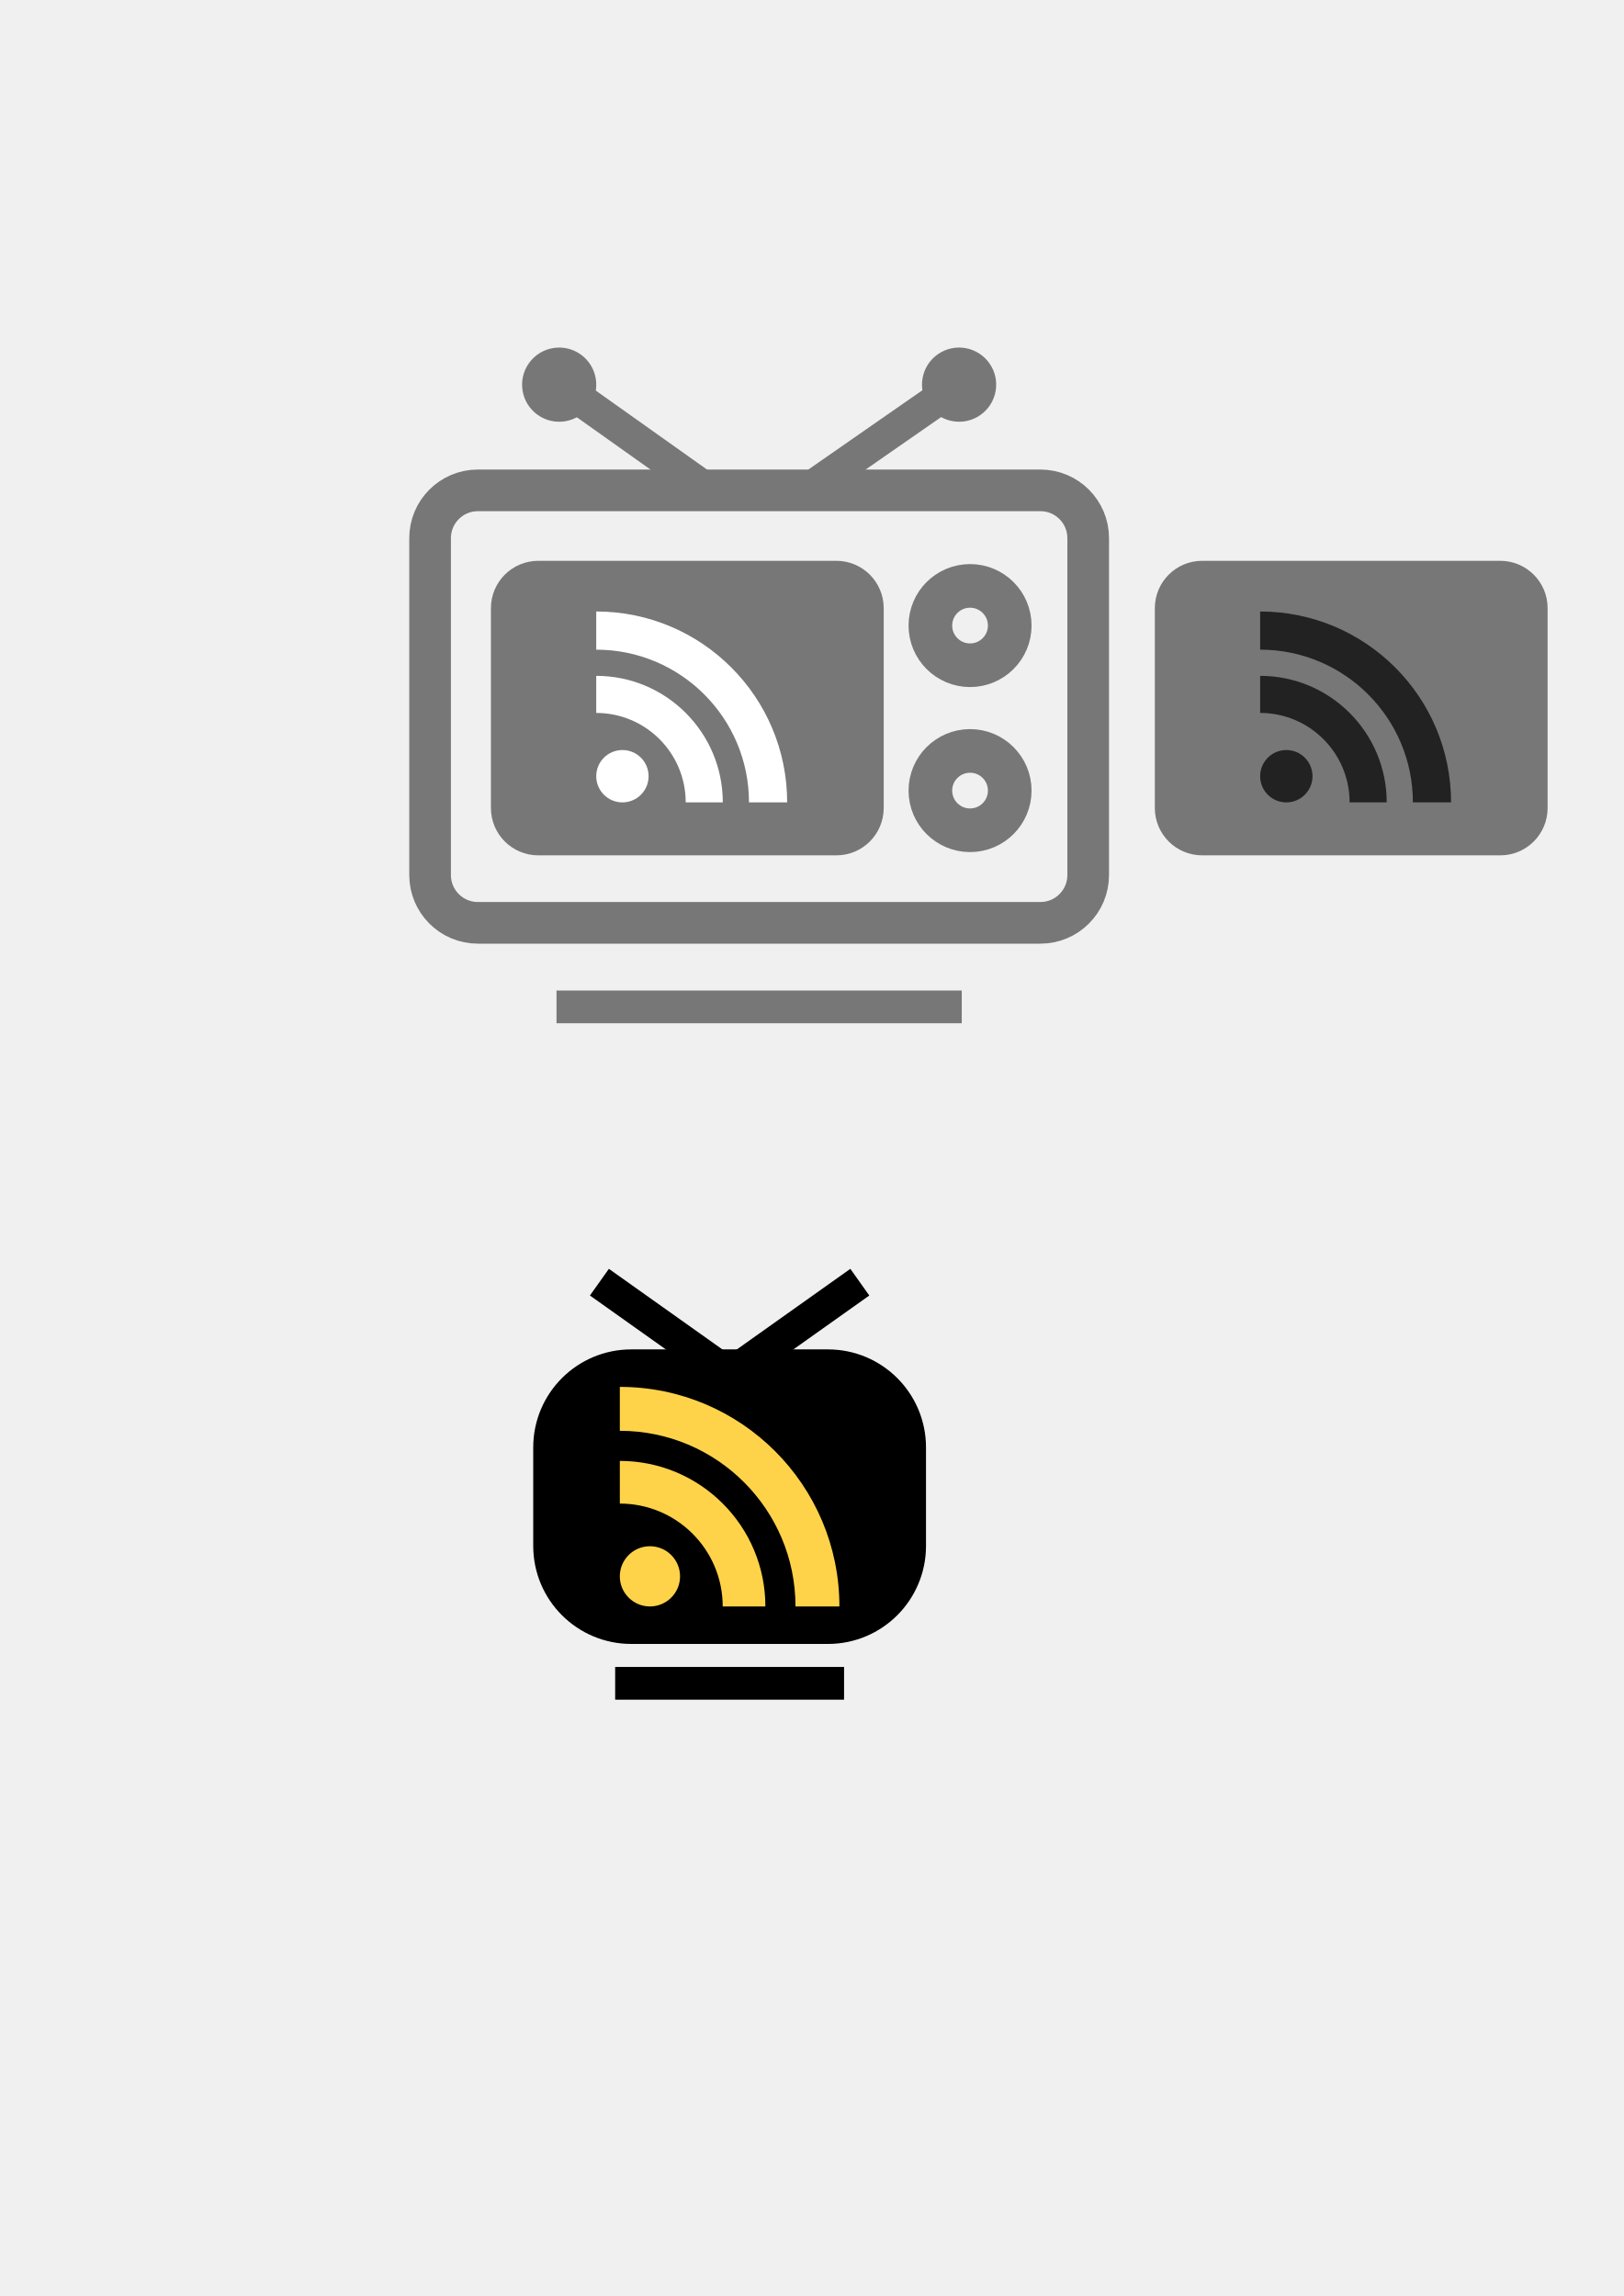
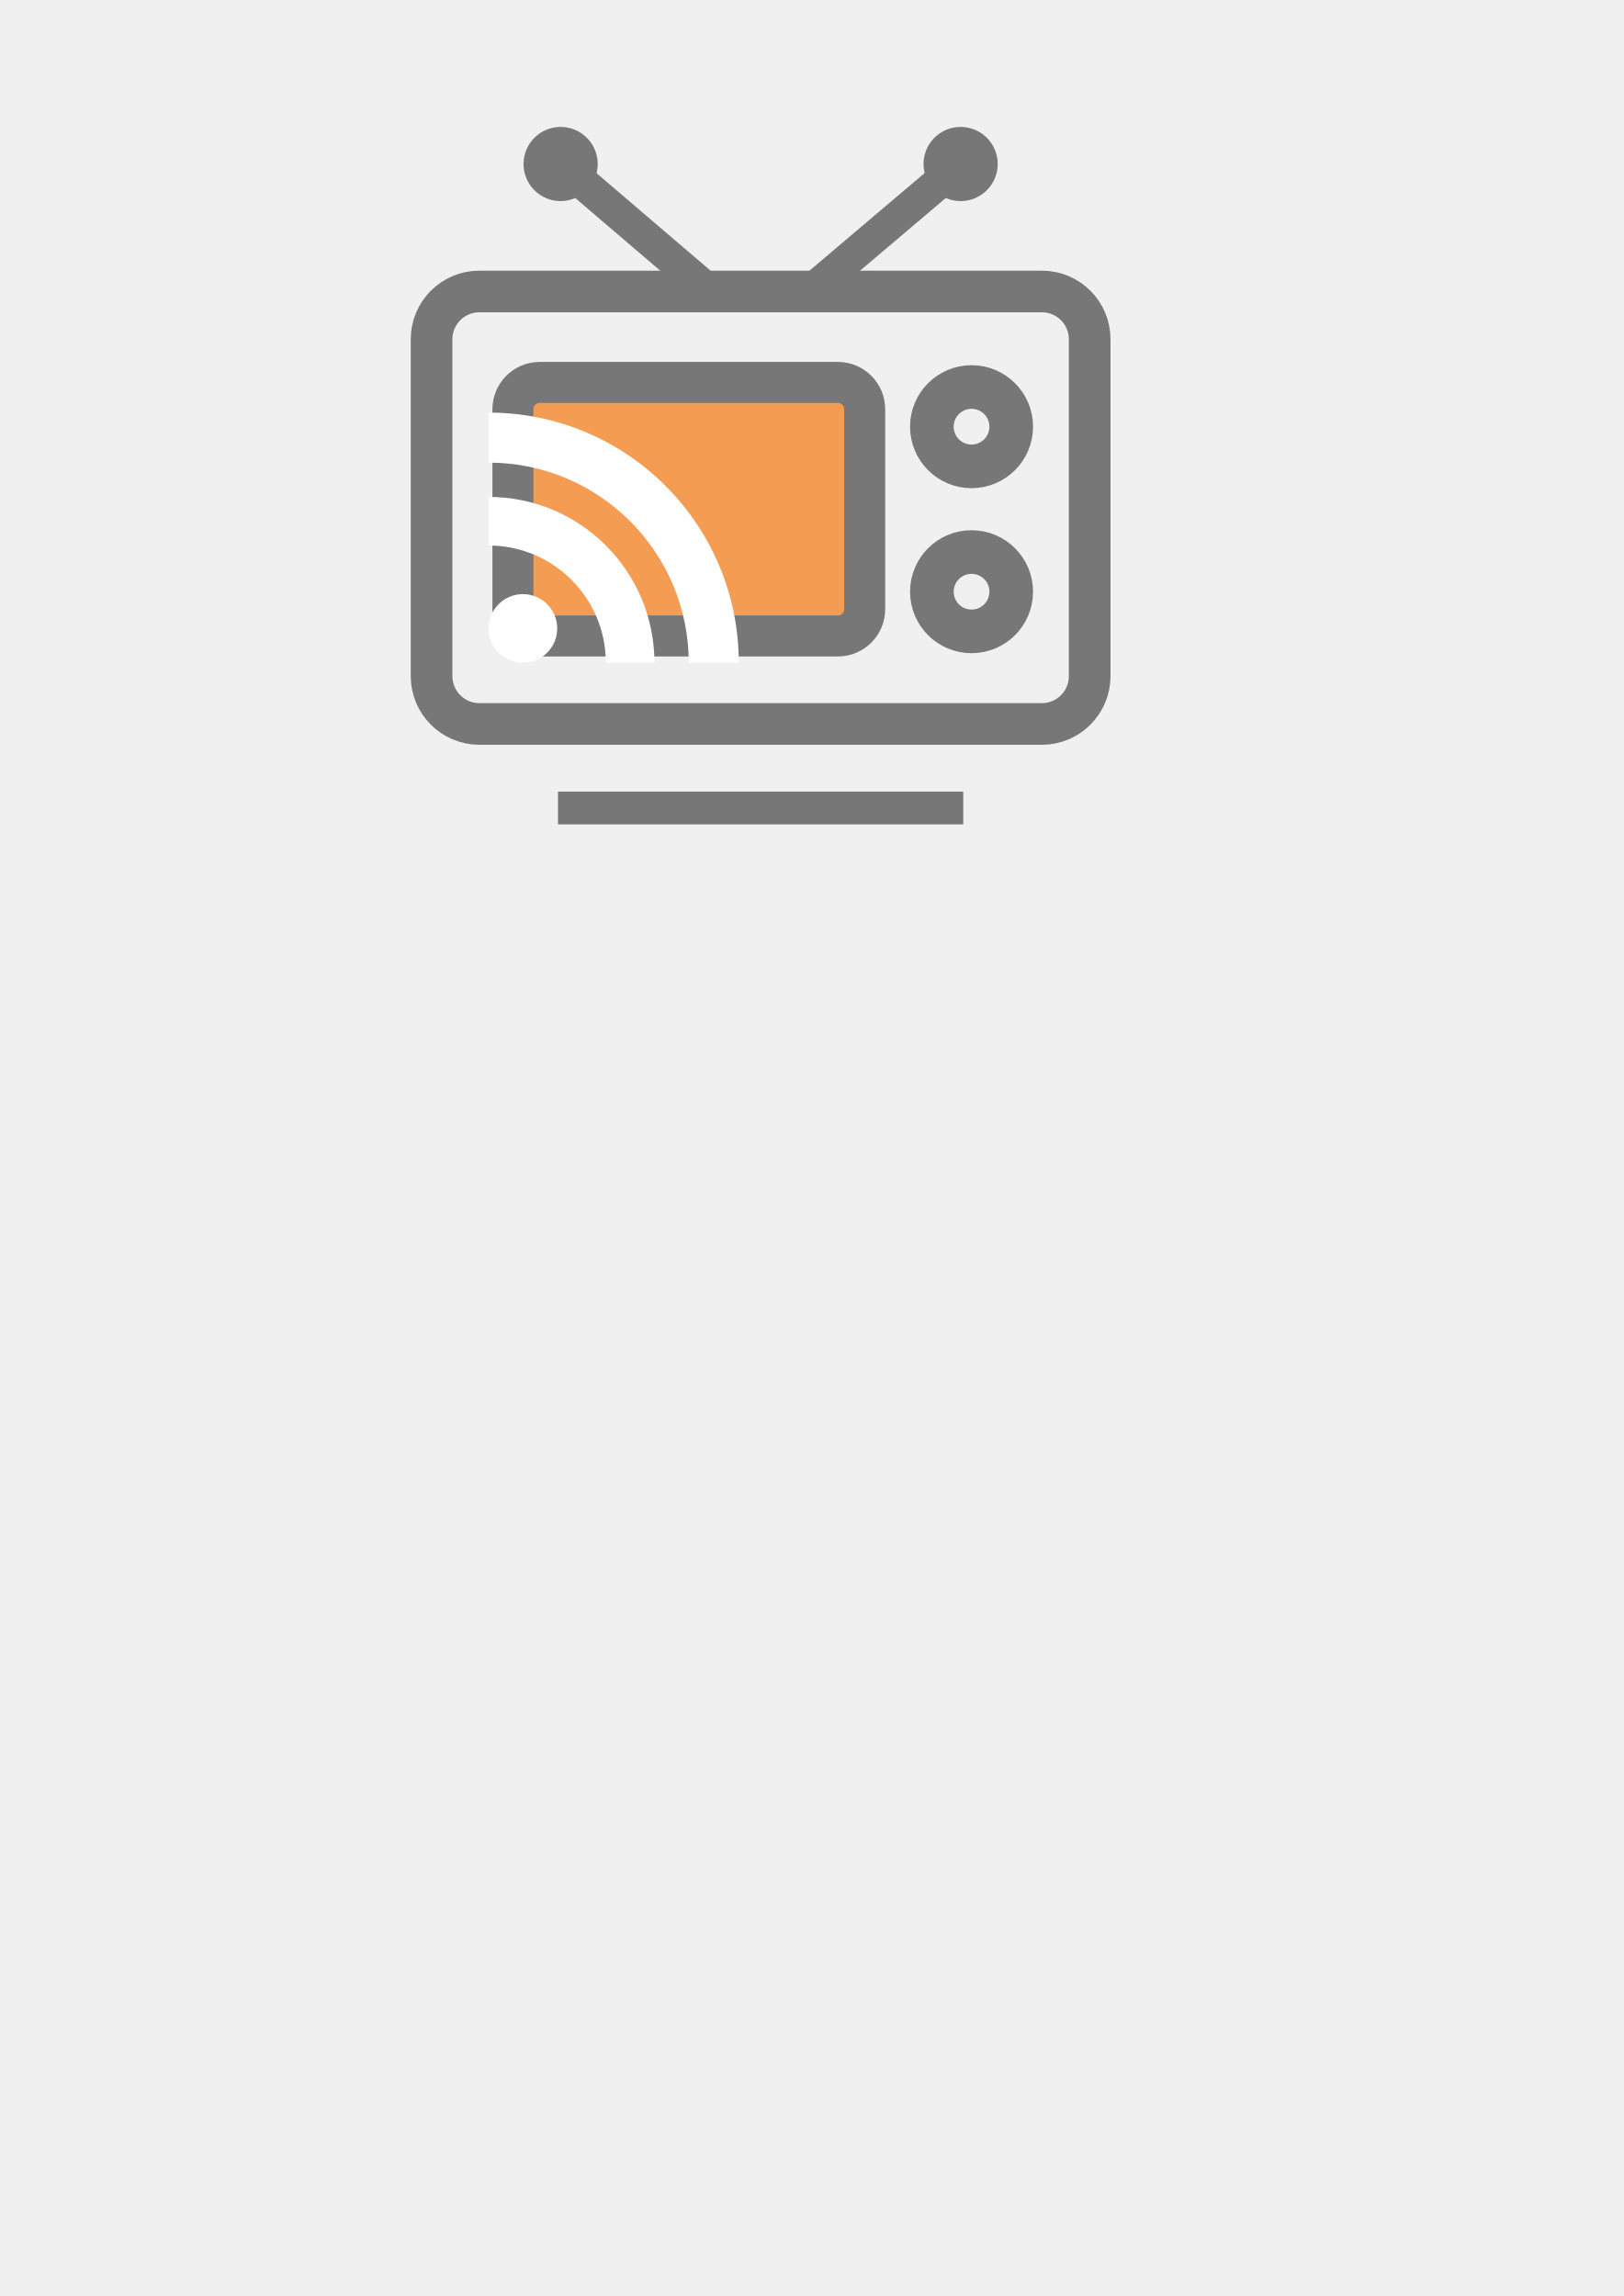
- <svg xmlns="http://www.w3.org/2000/svg" width="210mm" height="297mm" viewBox="0 0 744.094 1052.362" id="svg2" version="1.1">
+ <svg xmlns="http://www.w3.org/2000/svg" xmlns:xlink="http://www.w3.org/1999/xlink" width="210mm" height="297mm" viewBox="0 0 744.094 1052.362" id="svg2" version="1.1">
  <defs id="defs4">
+     <marker orient="auto" refY="0.0" refX="0.0" id="Arrow1Lstart" style="overflow:visible">
+       <path id="path8428" d="M 0.0,0.0 L 5.0,-5.0 L -12.5,0.0 L 5.0,5.0 L 0.0,0.0 z " style="fill-rule:evenodd;stroke:#444444;stroke-width:1pt;stroke-opacity:1;fill:#444444;fill-opacity:1" transform="scale(0.8) translate(12.5,0)" />
+     </marker>
+     <marker orient="auto" refY="0.0" refX="0.0" id="marker8687" style="overflow:visible">
+       <path id="path8689" d="M -2.5,-1.0 C -2.5,1.76 -4.74,4.0 -7.5,4.0 C -10.26,4.0 -12.5,1.76 -12.5,-1.0 C -12.5,-3.76 -10.26,-6.0 -7.5,-6.0 C -4.74,-6.0 -2.5,-3.76 -2.5,-1.0 z " style="fill-rule:evenodd;stroke:#444444;stroke-width:1pt;stroke-opacity:1;fill:#444444;fill-opacity:1" transform="scale(0.2) translate(7.4, 1)" />
+     </marker>
+     <marker orient="auto" refY="0.0" refX="0.0" id="marker8684" style="overflow:visible">
+       <path id="path8495" d="M -2.5,-1.0 C -2.5,1.76 -4.74,4.0 -7.5,4.0 C -10.26,4.0 -12.5,1.76 -12.5,-1.0 C -12.5,-3.76 -10.26,-6.0 -7.5,-6.0 C -4.74,-6.0 -2.5,-3.76 -2.5,-1.0 z " style="fill-rule:evenodd;stroke:#444444;stroke-width:1pt;stroke-opacity:1;fill:#444444;fill-opacity:1" transform="scale(0.2) translate(7.4, 1)" />
+     </marker>
    <marker style="overflow:visible" id="marker11399" refX="0" refY="0" orient="auto">
      <path transform="matrix(0.2,0,0,0.2,1.48,0.2)" style="fill:#000000;fill-opacity:1;fill-rule:evenodd;stroke:#000000;stroke-width:1pt;stroke-opacity:1" d="m -2.5,-1 c 0,2.76 -2.24,5 -5,5 -2.76,0 -5,-2.24 -5,-5 0,-2.76 2.24,-5 5,-5 2.76,0 5,2.24 5,5 z" id="path11401" />
    </marker>
    <marker orient="auto" refY="0.0" refX="0.0" id="marker9171" style="overflow:visible">
      <path id="path9173" d="M -2.5,-1.0 C -2.5,1.76 -4.74,4.0 -7.5,4.0 C -10.26,4.0 -12.5,1.76 -12.5,-1.0 C -12.5,-3.76 -10.26,-6.0 -7.5,-6.0 C -4.74,-6.0 -2.5,-3.76 -2.5,-1.0 z " style="fill-rule:evenodd;stroke:#777777;stroke-width:1pt;stroke-opacity:1;fill:#777777;fill-opacity:1" transform="scale(0.2) translate(7.4, 1)" />
    </marker>
    <marker orient="auto" refY="0.0" refX="0.0" id="marker9119" style="overflow:visible">
      <path id="path9121" d="M -2.5,-1.0 C -2.5,1.76 -4.74,4.0 -7.5,4.0 C -10.26,4.0 -12.5,1.76 -12.5,-1.0 C -12.5,-3.76 -10.26,-6.0 -7.5,-6.0 C -4.74,-6.0 -2.5,-3.76 -2.5,-1.0 z " style="fill-rule:evenodd;stroke:#000000;stroke-width:1pt;stroke-opacity:1;fill:#000000;fill-opacity:1" transform="scale(0.2) translate(7.4, 1)" />
    </marker>
    <marker orient="auto" refY="0.0" refX="0.0" id="DotS" style="overflow:visible">
      <path id="path8173" d="M -2.5,-1.0 C -2.5,1.76 -4.74,4.0 -7.5,4.0 C -10.26,4.0 -12.5,1.76 -12.5,-1.0 C -12.5,-3.76 -10.26,-6.0 -7.5,-6.0 C -4.74,-6.0 -2.5,-3.76 -2.5,-1.0 z " style="fill-rule:evenodd;stroke:#000000;stroke-width:1pt;stroke-opacity:1;fill:#000000;fill-opacity:1" transform="scale(0.2) translate(7.4, 1)" />
    </marker>
    <marker orient="auto" refY="0.0" refX="0.0" id="DotL" style="overflow:visible">
      <path id="path8167" d="M -2.5,-1.0 C -2.5,1.76 -4.74,4.0 -7.5,4.0 C -10.26,4.0 -12.5,1.76 -12.5,-1.0 C -12.5,-3.76 -10.26,-6.0 -7.5,-6.0 C -4.74,-6.0 -2.5,-3.76 -2.5,-1.0 z " style="fill-rule:evenodd;stroke:#000000;stroke-width:1pt;stroke-opacity:1;fill:#000000;fill-opacity:1" transform="scale(0.8) translate(7.4, 1)" />
    </marker>
    <marker orient="auto" refY="0" refX="0" id="DotS-3" style="overflow:visible">
      <path id="path8173-7" d="m -2.5,-1 c 0,2.76 -2.24,5 -5,5 -2.76,0 -5,-2.24 -5,-5 0,-2.76 2.24,-5 5,-5 2.76,0 5,2.24 5,5 z" style="fill:#000000;fill-opacity:1;fill-rule:evenodd;stroke:#000000;stroke-width:1pt;stroke-opacity:1" transform="matrix(0.2,0,0,0.2,1.48,0.2)" />
    </marker>
    <marker orient="auto" refY="0" refX="0" id="DotS-7" style="overflow:visible">
      <path id="path8173-8" d="m -2.5,-1 c 0,2.76 -2.24,5 -5,5 -2.76,0 -5,-2.24 -5,-5 0,-2.76 2.24,-5 5,-5 2.76,0 5,2.24 5,5 z" style="fill:#000000;fill-opacity:1;fill-rule:evenodd;stroke:#000000;stroke-width:1pt;stroke-opacity:1" transform="matrix(0.2,0,0,0.2,1.48,0.2)" />
    </marker>
    <marker orient="auto" refY="0" refX="0" id="DotS-3-8" style="overflow:visible">
      <path id="path8173-7-0" d="m -2.5,-1 c 0,2.76 -2.24,5 -5,5 -2.76,0 -5,-2.24 -5,-5 0,-2.76 2.24,-5 5,-5 2.76,0 5,2.24 5,5 z" style="fill:#000000;fill-opacity:1;fill-rule:evenodd;stroke:#000000;stroke-width:1pt;stroke-opacity:1" transform="matrix(0.2,0,0,0.2,1.48,0.2)" />
    </marker>
    <linearGradient gradientTransform="matrix(0.5,0,0,0.5,207.731,543.8951)" gradientUnits="userSpaceOnUse" x1="30.06" y1="30.06" x2="225.94" y2="225.94" id="RSSg">
      <stop offset="0.0" stop-color="#E3702D" id="stop6" />
      <stop offset="0.107" stop-color="#EA7D31" id="stop8" />
      <stop offset="0.35" stop-color="#F69537" id="stop10" />
      <stop offset="0.5" stop-color="#FB9E3A" id="stop12" />
      <stop offset="0.702" stop-color="#EA7C31" id="stop14" />
      <stop offset="0.887" stop-color="#DE642B" id="stop16" />
      <stop offset="1.0" stop-color="#D95B29" id="stop18" />
    </linearGradient>
    <marker orient="auto" refY="0" refX="0" id="marker9171-0" style="overflow:visible">
      <path id="path9173-0" d="m -2.5,-1 c 0,2.76 -2.24,5 -5,5 -2.76,0 -5,-2.24 -5,-5 0,-2.76 2.24,-5 5,-5 2.76,0 5,2.24 5,5 z" style="fill:#000000;fill-opacity:1;fill-rule:evenodd;stroke:#000000;stroke-width:1pt;stroke-opacity:1" transform="matrix(0.2,0,0,0.2,1.48,0.2)" />
    </marker>
-     <marker orient="auto" refY="0" refX="0" id="marker9171-0-3" style="overflow:visible">
-       <path id="path9173-0-6" d="m -2.5,-1 c 0,2.76 -2.24,5 -5,5 -2.76,0 -5,-2.24 -5,-5 0,-2.76 2.24,-5 5,-5 2.76,0 5,2.24 5,5 z" style="fill:#777777;fill-opacity:1;fill-rule:evenodd;stroke:#777777;stroke-width:1pt;stroke-opacity:1" transform="matrix(0.2,0,0,0.2,1.48,0.2)" />
-     </marker>
    <marker orient="auto" refY="0" refX="0" id="marker9171-4" style="overflow:visible">
      <path id="path9173-2" d="m -2.5,-1 c 0,2.76 -2.24,5 -5,5 -2.76,0 -5,-2.24 -5,-5 0,-2.76 2.24,-5 5,-5 2.76,0 5,2.24 5,5 z" style="fill:#000000;fill-opacity:1;fill-rule:evenodd;stroke:#000000;stroke-width:1pt;stroke-opacity:1" transform="matrix(0.2,0,0,0.2,1.48,0.2)" />
    </marker>
    <marker orient="auto" refY="0" refX="0" id="marker9171-9" style="overflow:visible">
      <path id="path9173-7" d="m -2.5,-1 c 0,2.76 -2.24,5 -5,5 -2.76,0 -5,-2.24 -5,-5 0,-2.76 2.24,-5 5,-5 2.76,0 5,2.24 5,5 z" style="fill:#000000;fill-opacity:1;fill-rule:evenodd;stroke:#000000;stroke-width:1pt;stroke-opacity:1" transform="matrix(0.2,0,0,0.2,1.48,0.2)" />
    </marker>
    <marker orient="auto" refY="0" refX="0" id="marker9171-8" style="overflow:visible">
      <path id="path9173-6" d="m -2.5,-1 c 0,2.76 -2.24,5 -5,5 -2.76,0 -5,-2.24 -5,-5 0,-2.76 2.24,-5 5,-5 2.76,0 5,2.24 5,5 z" style="fill:#777777;fill-opacity:1;fill-rule:evenodd;stroke:#777777;stroke-width:1pt;stroke-opacity:1" transform="matrix(0.2,0,0,0.2,1.48,0.2)" />
    </marker>
    <marker orient="auto" refY="0" refX="0" id="marker9171-43" style="overflow:visible">
      <path id="path9173-3" d="m -2.5,-1 c 0,2.76 -2.24,5 -5,5 -2.76,0 -5,-2.24 -5,-5 0,-2.76 2.24,-5 5,-5 2.76,0 5,2.24 5,5 z" style="fill:#777777;fill-opacity:1;fill-rule:evenodd;stroke:#777777;stroke-width:1pt;stroke-opacity:1" transform="matrix(0.2,0,0,0.2,1.48,0.2)" />
    </marker>
    <marker orient="auto" refY="0" refX="0" id="marker9171-1" style="overflow:visible">
      <path id="path9173-36" d="m -2.5,-1 c 0,2.76 -2.24,5 -5,5 -2.76,0 -5,-2.24 -5,-5 0,-2.76 2.24,-5 5,-5 2.76,0 5,2.24 5,5 z" style="fill:#777777;fill-opacity:1;fill-rule:evenodd;stroke:#777777;stroke-width:1pt;stroke-opacity:1" transform="matrix(0.2,0,0,0.2,1.48,0.2)" />
    </marker>
    <marker orient="auto" refY="0" refX="0" id="marker9171-1-4" style="overflow:visible">
      <path id="path9173-36-2" d="m -2.5,-1 c 0,2.76 -2.24,5 -5,5 -2.76,0 -5,-2.24 -5,-5 0,-2.76 2.24,-5 5,-5 2.76,0 5,2.24 5,5 z" style="fill:#777777;fill-opacity:1;fill-rule:evenodd;stroke:#777777;stroke-width:1pt;stroke-opacity:1" transform="matrix(0.2,0,0,0.2,1.48,0.2)" />
    </marker>
+     <marker orient="auto" refY="0" refX="0" id="marker9171-5" style="overflow:visible">
+       <path id="path9173-75" d="m -2.5,-1 c 0,2.76 -2.24,5 -5,5 -2.76,0 -5,-2.24 -5,-5 0,-2.76 2.24,-5 5,-5 2.76,0 5,2.24 5,5 z" style="fill:#777777;fill-opacity:1;fill-rule:evenodd;stroke:#777777;stroke-width:1pt;stroke-opacity:1" transform="matrix(0.2,0,0,0.2,1.48,0.2)" />
+     </marker>
+     <marker orient="auto" refY="0" refX="0" id="marker9171-85" style="overflow:visible">
+       <path id="path9173-8" d="m -2.5,-1 c 0,2.76 -2.24,5 -5,5 -2.76,0 -5,-2.24 -5,-5 0,-2.76 2.24,-5 5,-5 2.76,0 5,2.24 5,5 z" style="fill:#777777;fill-opacity:1;fill-rule:evenodd;stroke:#777777;stroke-width:1pt;stroke-opacity:1" transform="matrix(0.2,0,0,0.2,1.48,0.2)" />
+     </marker>
+     <linearGradient gradientTransform="matrix(0.7675192,0,0,0.5920266,116.6183,764.1982)" gradientUnits="userSpaceOnUse" x1="30.06" y1="30.06" x2="225.94" y2="225.94" id="RSSg-9">
+       <stop offset="0.0" stop-color="#E3702D" id="stop8996" />
+       <stop offset="0.107" stop-color="#EA7D31" id="stop8998" />
+       <stop offset="0.35" stop-color="#F69537" id="stop9000" />
+       <stop offset="0.5" stop-color="#FB9E3A" id="stop9002" />
+       <stop offset="0.702" stop-color="#EA7C31" id="stop9004" />
+       <stop offset="0.887" stop-color="#DE642B" id="stop9006" />
+       <stop offset="1.0" stop-color="#D95B29" id="stop9008" />
+     </linearGradient>
+     <linearGradient gradientTransform="matrix(0.7675192,0,0,0.5920266,422.0269,764.211)" gradientUnits="userSpaceOnUse" x1="30.06" y1="30.06" x2="225.94" y2="225.94" id="RSSg-9-6">
+       <stop offset="0.0" stop-color="#E3702D" id="stop8996-6" />
+       <stop offset="0.107" stop-color="#EA7D31" id="stop8998-4" />
+       <stop offset="0.35" stop-color="#F69537" id="stop9000-1" />
+       <stop offset="0.5" stop-color="#FB9E3A" id="stop9002-6" />
+       <stop offset="0.702" stop-color="#EA7C31" id="stop9004-5" />
+       <stop offset="0.887" stop-color="#DE642B" id="stop9006-7" />
+       <stop offset="1.0" stop-color="#D95B29" id="stop9008-4" />
+     </linearGradient>
+     <linearGradient gradientTransform="matrix(0.7675192,0,0,0.5920266,478.824,753.4778)" gradientUnits="userSpaceOnUse" x1="30.06" y1="30.06" x2="225.94" y2="225.94" id="RSSg-9-2" xlink:href="#RSSg-9">
+       <stop offset="0.0" stop-color="#E3702D" id="stop8996-2" />
+       <stop offset="0.107" stop-color="#EA7D31" id="stop8998-2" />
+       <stop offset="0.35" stop-color="#F69537" id="stop9000-8" />
+       <stop offset="0.5" stop-color="#FB9E3A" id="stop9002-3" />
+       <stop offset="0.702" stop-color="#EA7C31" id="stop9004-7" />
+       <stop offset="0.887" stop-color="#DE642B" id="stop9006-8" />
+       <stop offset="1.0" stop-color="#D95B29" id="stop9008-3" />
+     </linearGradient>
+     <marker orient="auto" refY="0" refX="0" id="marker9171-10" style="overflow:visible">
+       <path id="path9173-5" d="m -2.5,-1 c 0,2.76 -2.24,5 -5,5 -2.76,0 -5,-2.24 -5,-5 0,-2.76 2.24,-5 5,-5 2.76,0 5,2.24 5,5 z" style="fill:#777777;fill-opacity:1;fill-rule:evenodd;stroke:#777777;stroke-width:1pt;stroke-opacity:1" transform="matrix(0.2,0,0,0.2,1.48,0.2)" />
+     </marker>
+     <marker orient="auto" refY="0" refX="0" id="marker9171-6" style="overflow:visible">
+       <path id="path9173-02" d="m -2.5,-1 c 0,2.76 -2.24,5 -5,5 -2.76,0 -5,-2.24 -5,-5 0,-2.76 2.24,-5 5,-5 2.76,0 5,2.24 5,5 z" style="fill:#444444;fill-opacity:1;fill-rule:evenodd;stroke:#444444;stroke-width:1pt;stroke-opacity:1" transform="matrix(0.2,0,0,0.2,1.48,0.2)" />
+     </marker>
+     <marker orient="auto" refY="0" refX="0" id="marker9171-86" style="overflow:visible">
+       <path id="path9173-4" d="m -2.5,-1 c 0,2.76 -2.24,5 -5,5 -2.76,0 -5,-2.24 -5,-5 0,-2.76 2.24,-5 5,-5 2.76,0 5,2.24 5,5 z" style="fill:#777777;fill-opacity:1;fill-rule:evenodd;stroke:#777777;stroke-width:1pt;stroke-opacity:1" transform="matrix(0.2,0,0,0.2,1.48,0.2)" />
+     </marker>
+     <marker orient="auto" refY="0" refX="0" id="marker9171-03" style="overflow:visible">
+       <path id="path9173-9" d="m -2.5,-1 c 0,2.76 -2.24,5 -5,5 -2.76,0 -5,-2.24 -5,-5 0,-2.76 2.24,-5 5,-5 2.76,0 5,2.24 5,5 z" style="fill:#777777;fill-opacity:1;fill-rule:evenodd;stroke:#777777;stroke-width:1pt;stroke-opacity:1" transform="matrix(0.2,0,0,0.2,1.48,0.2)" />
+     </marker>
+     <marker orient="auto" refY="0" refX="0" id="marker9171-03-7" style="overflow:visible">
+       <path id="path9173-9-5" d="m -2.5,-1 c 0,2.76 -2.24,5 -5,5 -2.76,0 -5,-2.24 -5,-5 0,-2.76 2.24,-5 5,-5 2.76,0 5,2.24 5,5 z" style="fill:#777777;fill-opacity:1;fill-rule:evenodd;stroke:#777777;stroke-width:1pt;stroke-opacity:1" transform="matrix(0.2,0,0,0.2,1.48,0.2)" />
+     </marker>
+     <marker orient="auto" refY="0" refX="0" id="marker9171-03-7-7" style="overflow:visible">
+       <path id="path9173-9-5-9" d="m -2.5,-1 c 0,2.76 -2.24,5 -5,5 -2.76,0 -5,-2.24 -5,-5 0,-2.76 2.24,-5 5,-5 2.76,0 5,2.24 5,5 z" style="fill:#777777;fill-opacity:1;fill-rule:evenodd;stroke:#777777;stroke-width:1pt;stroke-opacity:1" transform="matrix(0.2,0,0,0.2,1.48,0.2)" />
+     </marker>
+     <marker orient="auto" refY="0" refX="0" id="marker9171-03-3" style="overflow:visible">
+       <path id="path9173-9-7" d="m -2.5,-1 c 0,2.76 -2.24,5 -5,5 -2.76,0 -5,-2.24 -5,-5 0,-2.76 2.24,-5 5,-5 2.76,0 5,2.24 5,5 z" style="fill:#777777;fill-opacity:1;fill-rule:evenodd;stroke:#777777;stroke-width:1pt;stroke-opacity:1" transform="matrix(0.2,0,0,0.2,1.48,0.2)" />
+     </marker>
+     <marker orient="auto" refY="0" refX="0" id="marker9171-03-3-5" style="overflow:visible">
+       <path id="path9173-9-7-6" d="m -2.5,-1 c 0,2.76 -2.24,5 -5,5 -2.76,0 -5,-2.24 -5,-5 0,-2.76 2.24,-5 5,-5 2.76,0 5,2.24 5,5 z" style="fill:#777777;fill-opacity:1;fill-rule:evenodd;stroke:#777777;stroke-width:1pt;stroke-opacity:1" transform="matrix(0.2,0,0,0.2,1.48,0.2)" />
+     </marker>
+     <marker orient="auto" refY="0" refX="0" id="marker9171-0-3-7-9-5" style="overflow:visible">
+       <path id="path9173-0-6-9-1-2" d="m -2.5,-1 c 0,2.76 -2.24,5 -5,5 -2.76,0 -5,-2.24 -5,-5 0,-2.76 2.24,-5 5,-5 2.76,0 5,2.24 5,5 z" style="fill:#777777;fill-opacity:1;fill-rule:evenodd;stroke:#777777;stroke-width:1pt;stroke-opacity:1" transform="matrix(0.2,0,0,0.2,1.48,0.2)" />
+     </marker>
+     <marker orient="auto" refY="0" refX="0" id="marker9171-03-3-8" style="overflow:visible">
+       <path id="path9173-9-7-64" d="m -2.5,-1 c 0,2.76 -2.24,5 -5,5 -2.76,0 -5,-2.24 -5,-5 0,-2.76 2.24,-5 5,-5 2.76,0 5,2.24 5,5 z" style="fill:#777777;fill-opacity:1;fill-rule:evenodd;stroke:#777777;stroke-width:1pt;stroke-opacity:1" transform="matrix(0.2,0,0,0.2,1.48,0.2)" />
+     </marker>
  </defs>
  <g id="layer1">
-     <path style="fill:none;fill-rule:evenodd;stroke:#777777;stroke-width:15;stroke-linecap:butt;stroke-linejoin:miter;stroke-miterlimit:4;stroke-dasharray:none;stroke-opacity:1;marker-end:url(#marker9171)" d="M 324.997,225.121 256.009,176.134" id="path9117" />
-     <path style="fill:none;fill-rule:evenodd;stroke:#777777;stroke-width:15;stroke-linecap:butt;stroke-linejoin:miter;stroke-miterlimit:4;stroke-dasharray:none;stroke-opacity:1;marker-end:url(#marker9171-0-3)" d="m 374.11,221.793 65.66,-45.66" id="path9117-1-8" />
-     <rect style="opacity:1;fill:none;fill-opacity:1;stroke:#777777;stroke-width:19.088;stroke-miterlimit:4;stroke-dasharray:none;stroke-dashoffset:4;stroke-opacity:1" id="rect8096" width="301.59" height="198.225" x="197.095" y="224.756" ry="21.9" />
-     <rect style="opacity:1;fill:#777777;fill-opacity:1;stroke:#777777;stroke-width:18.79;stroke-miterlimit:4;stroke-dasharray:none;stroke-dashoffset:4;stroke-opacity:1" id="rect8648" width="161.21" height="116.21" x="234.372" y="266.442" ry="12.296" />
-     <circle style="fill:#ffffff" cx="285.235" cy="355.772" r="12" id="circle26-3" />
-     <path style="fill:#ffffff" d="m 331.235,367.772 -17,0 a 41,41 0 0 0 -41,-41 l 0,-17 a 58,58 0 0 1 58,58 z" id="path28-2" />
-     <path style="fill:#ffffff;fill-opacity:1" d="m 343.235,367.772 a 70,70 0 0 0 -70,-70 l 0,-17.5 a 87.5,87.5 0 0 1 87.5,87.5 z" id="path30-5" />
-     <circle style="opacity:1;fill:none;fill-opacity:1;stroke:#777777;stroke-width:20;stroke-miterlimit:4;stroke-dasharray:none;stroke-dashoffset:4;stroke-opacity:1" id="path8802-9-3" cx="444.548" cy="362.367" r="18.183" />
-     <circle style="opacity:1;fill:none;fill-opacity:1;stroke:#777777;stroke-width:20;stroke-miterlimit:4;stroke-dasharray:none;stroke-dashoffset:4;stroke-opacity:1" id="path8802-9-3-0" cx="444.548" cy="286.728" r="18.183" />
-     <path style="fill:none;fill-rule:evenodd;stroke:#777777;stroke-width:15;stroke-linecap:butt;stroke-linejoin:miter;stroke-miterlimit:4;stroke-dasharray:none;stroke-opacity:1" d="m 255.033,461.505 185.714,0" id="path11822-4" />
-     <g id="g8237" transform="translate(287.8935,-271.226)">
-       <rect ry="12.296" y="537.668" x="250.725" height="116.21" width="161.21" id="rect8648-7" style="opacity:1;fill:#777777;fill-opacity:1;stroke:#777777;stroke-width:18.79;stroke-miterlimit:4;stroke-dasharray:none;stroke-dashoffset:4;stroke-opacity:1" />
-       <circle id="circle26-3-8" r="12" cy="626.998" cx="301.588" style="fill:#222222;fill-opacity:1" />
-       <path id="path28-2-5" d="m 347.588,638.998 -17,0 a 41,41 0 0 0 -41,-41 l 0,-17 a 58,58 0 0 1 58,58 z" style="fill:#222222;fill-opacity:1" />
-       <path id="path30-5-2" d="m 359.588,638.998 a 70,70 0 0 0 -70,-70 l 0,-17.5 a 87.5,87.5 0 0 1 87.5,87.5 z" style="fill:#222222;fill-opacity:1" />
+     <path style="fill:none;fill-rule:evenodd;stroke:#777777;stroke-width:15;stroke-linecap:butt;stroke-linejoin:miter;stroke-miterlimit:4;stroke-dasharray:none;stroke-opacity:1;marker-end:url(#marker9171-03-3-8)" d="M 325.679,133.963 256.691,74.975" id="path9117-5-6-5" />
+     <path style="fill:none;fill-rule:evenodd;stroke:#777777;stroke-width:15;stroke-linecap:butt;stroke-linejoin:miter;stroke-miterlimit:4;stroke-dasharray:none;stroke-opacity:1;marker-end:url(#marker9171-0-3-7-9-5)" d="m 374.792,130.635 65.66,-55.66" id="path9117-1-8-0-7-43" />
+     <rect style="opacity:1;fill:none;fill-opacity:1;stroke:#777777;stroke-width:19.088;stroke-miterlimit:4;stroke-dasharray:none;stroke-dashoffset:4;stroke-opacity:1" id="rect8096-2-4-1" width="301.59" height="198.225" x="197.777" y="133.598" ry="21.9" />
+     <rect style="opacity:1;fill:#f49c52;fill-opacity:1;stroke:#777777;stroke-width:18.79;stroke-miterlimit:4;stroke-dasharray:none;stroke-dashoffset:4;stroke-opacity:1" id="rect8648-9-5-5" width="161.21" height="116.21" x="235.053" y="175.284" ry="12.296" />
+     <g id="g14464-9-0" transform="matrix(1.310204,0,0,1.310204,-619.7455,475.696)">
+       <circle id="circle26-3-9-8-0" r="12" cy="-143.231" cx="655.916" style="fill:#ffffff" />
+       <path id="path28-2-4-7-6" d="m 701.916,-131.231 -17,0 a 41,41 0 0 0 -41,-41 l 0,-17 a 58,58 0 0 1 58,58 z" style="fill:#ffffff" />
+       <path id="path30-5-5-0-8" d="m 713.916,-131.231 a 70,70 0 0 0 -70,-70 l 0,-17.5 a 87.5,87.5 0 0 1 87.5,87.5 z" style="fill:#ffffff;fill-opacity:1" />
    </g>
-     <path style="fill:none;fill-rule:evenodd;stroke:#000000;stroke-width:15;stroke-linecap:butt;stroke-linejoin:miter;stroke-miterlimit:4;stroke-dasharray:none;stroke-opacity:1" d="M 343.678,636.667 274.69,587.679" id="path9117-8" />
-     <path style="fill:none;fill-rule:evenodd;stroke:#000000;stroke-width:15;stroke-linecap:butt;stroke-linejoin:miter;stroke-miterlimit:4;stroke-dasharray:none;stroke-opacity:1" d="M 325.043,636.667 394.031,587.679" id="path9117-8-9" />
-     <rect style="opacity:1;fill:#000000;fill-opacity:1;stroke:#000000;stroke-width:18.79;stroke-miterlimit:4;stroke-dasharray:none;stroke-dashoffset:4;stroke-opacity:1" id="rect8648-5" width="161.21" height="116.21" x="253.755" y="627.887" ry="35.53" />
-     <circle style="fill:#ffd349;fill-opacity:1" cx="297.845" cy="722.507" r="13.801" id="circle26-3-0" />
-     <path style="fill:#ffd349;fill-opacity:1" d="m 350.749,736.308 -19.551,0 a 47.153,47.153 0 0 0 -47.153,-47.153 l 0,-19.551 a 66.705,66.705 0 0 1 66.705,66.705 z" id="path28-2-0" />
-     <path style="fill:#ffd349;fill-opacity:1" d="m 364.55,736.308 a 80.506,80.506 0 0 0 -80.506,-80.506 l 0,-20.126 a 100.632,100.632 0 0 1 100.632,100.632 z" id="path30-5-0" />
-     <path style="fill:none;fill-rule:evenodd;stroke:#000000;stroke-width:15;stroke-linecap:butt;stroke-linejoin:miter;stroke-miterlimit:4;stroke-dasharray:none;stroke-opacity:1" d="m 281.909,771.54 104.902,0" id="path11822-4-8" />
+     <circle style="opacity:1;fill:none;fill-opacity:1;stroke:#777777;stroke-width:20;stroke-miterlimit:4;stroke-dasharray:none;stroke-dashoffset:4;stroke-opacity:1" id="path8802-9-3-3-7-1" cx="445.23" cy="271.208" r="18.183" />
+     <circle style="opacity:1;fill:none;fill-opacity:1;stroke:#777777;stroke-width:20;stroke-miterlimit:4;stroke-dasharray:none;stroke-dashoffset:4;stroke-opacity:1" id="path8802-9-3-0-4-8-96" cx="445.23" cy="195.569" r="18.183" />
+     <path style="fill:none;fill-rule:evenodd;stroke:#777777;stroke-width:15;stroke-linecap:butt;stroke-linejoin:miter;stroke-miterlimit:4;stroke-dasharray:none;stroke-opacity:1" d="m 255.714,370.346 185.714,0" id="path11822-4-5-5-5" />
  </g>
</svg>
